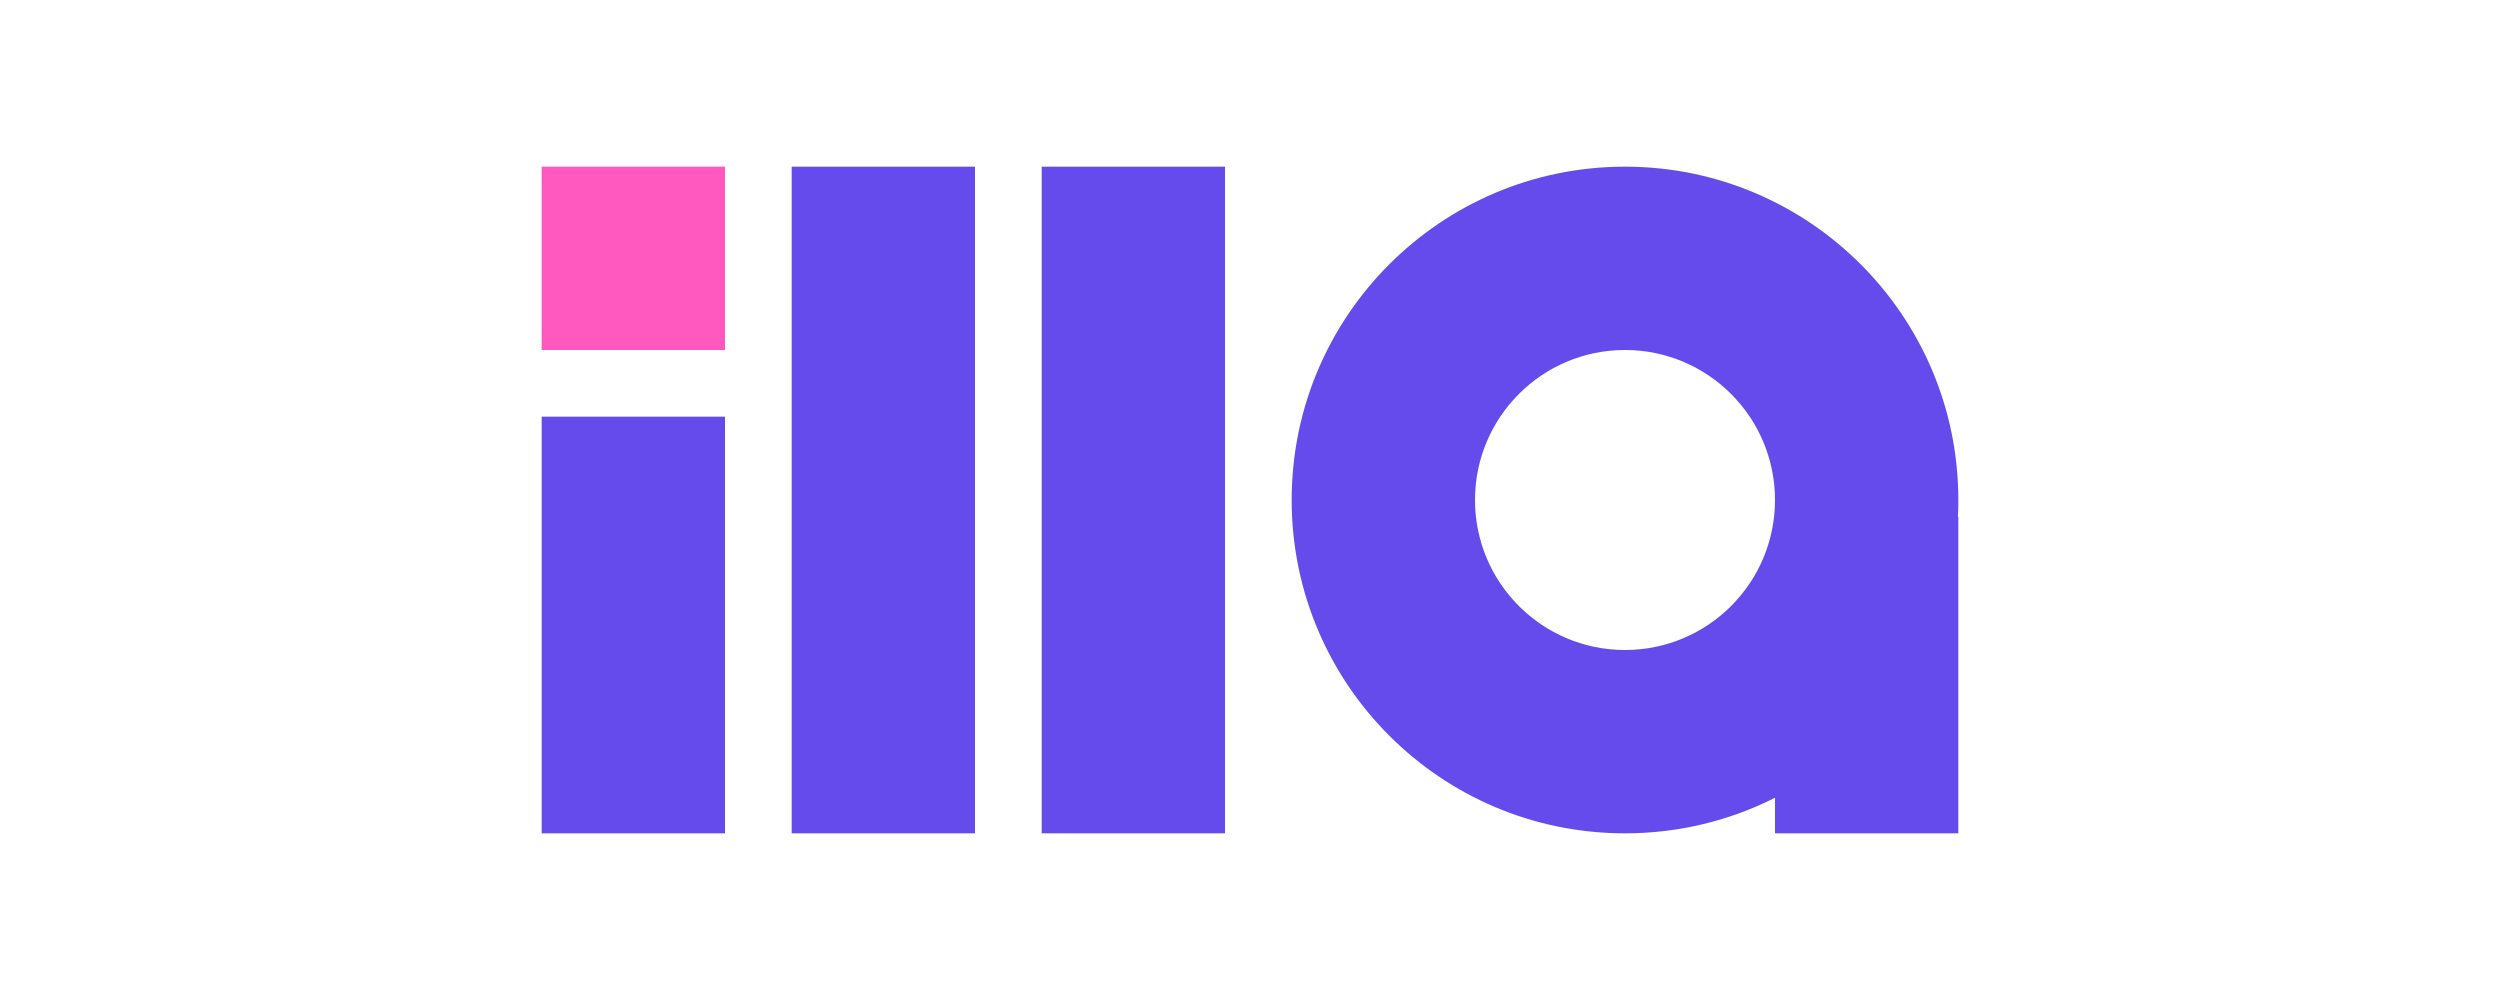
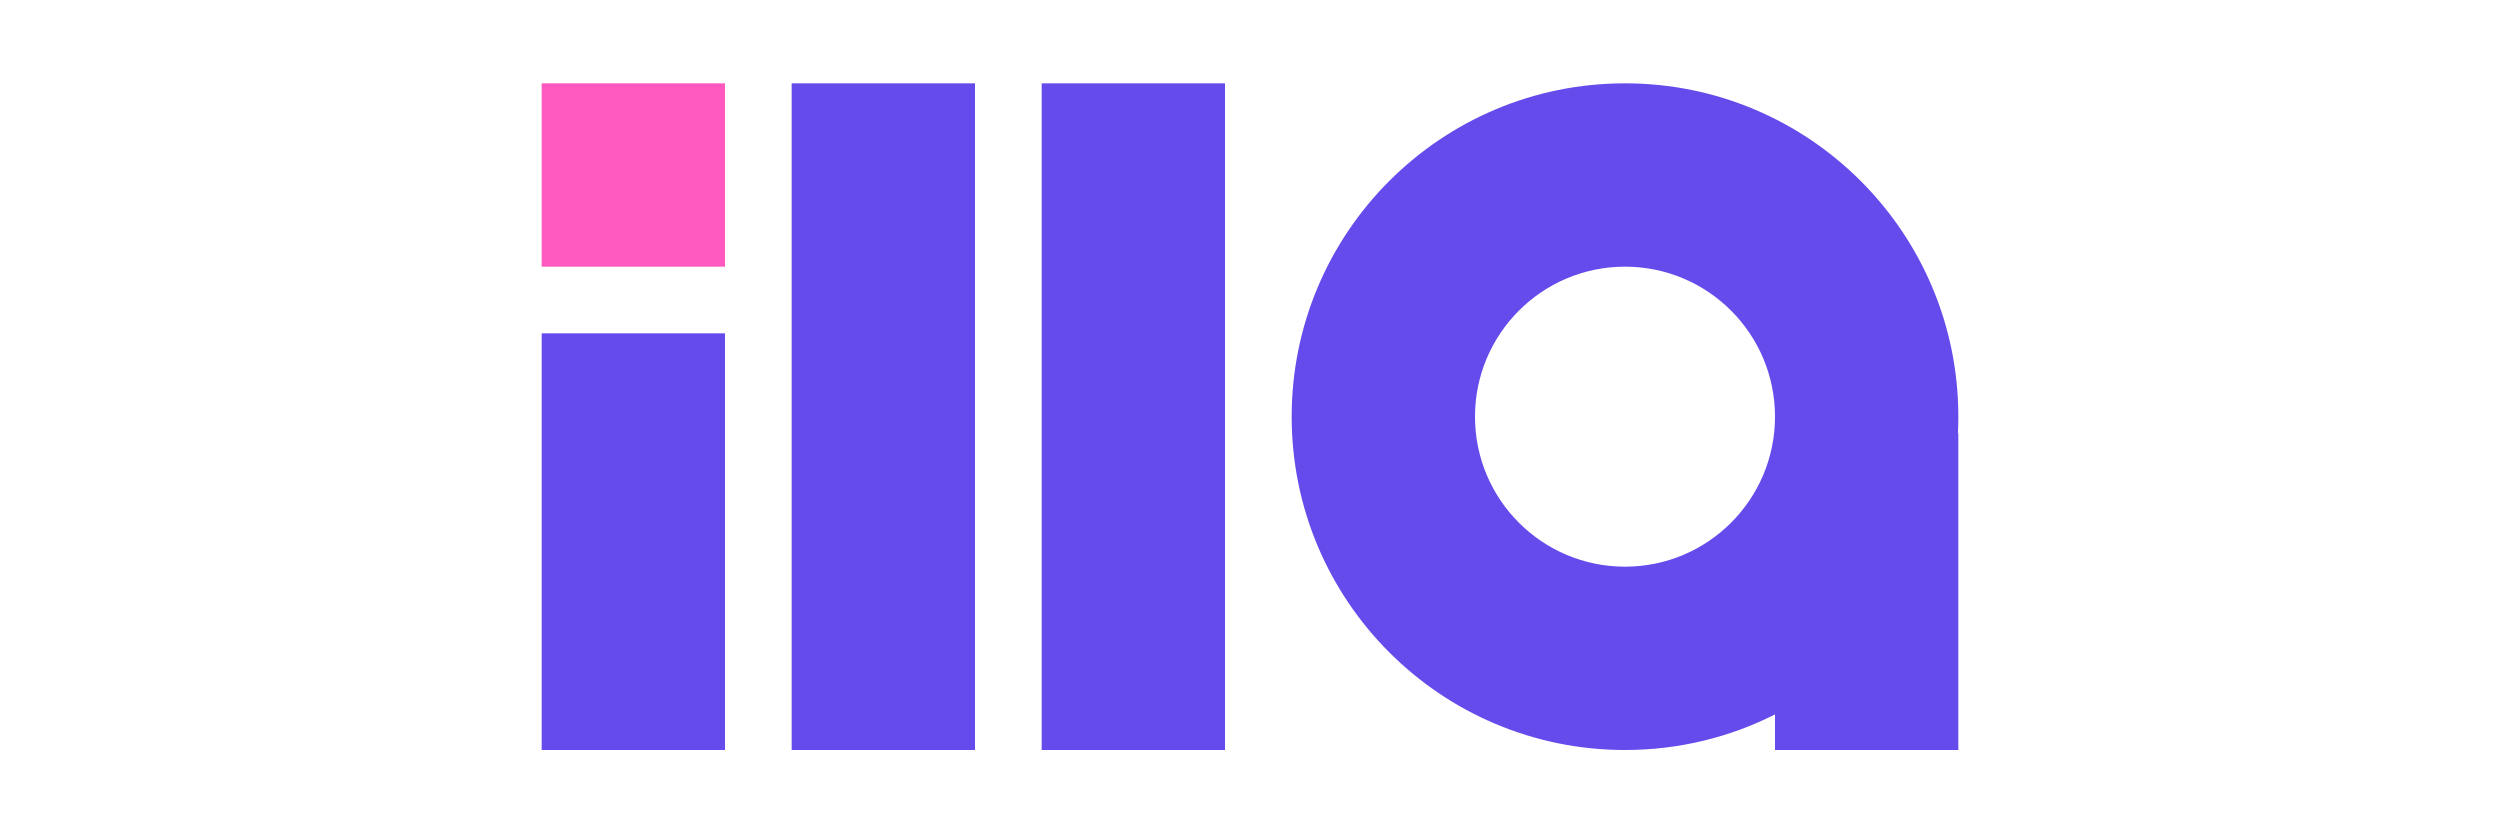
- <svg xmlns="http://www.w3.org/2000/svg" width="300" height="120" viewBox="0 0 300 120" fill="none">
-   <rect x="65" y="50" width="22" height="50" fill="#654AEC" />
-   <rect x="95" y="20" width="22" height="80" fill="#654AEC" />
-   <rect x="125" y="20" width="22" height="80" fill="#654AEC" />
-   <rect x="65" y="20" width="22" height="22" fill="#FF58BE" />
-   <path fill-rule="evenodd" clip-rule="evenodd" d="M213 60C213 69.941 204.941 78 195 78C185.059 78 177 69.941 177 60C177 50.059 185.059 42 195 42C204.941 42 213 50.059 213 60ZM213 95.731C207.59 98.462 201.474 100 195 100C172.909 100 155 82.091 155 60C155 37.909 172.909 20 195 20C217.091 20 235 37.909 235 60C235 60.671 234.983 61.337 234.951 62H235V100H213V95.731Z" fill="#654AEC" />
+ <svg xmlns="http://www.w3.org/2000/svg" width="300" height="100" viewBox="0 0 300 100" fill="none">
+   <rect x="65" y="40" width="22" height="50" fill="#654AEC" />
+   <rect x="95" y="10" width="22" height="80" fill="#654AEC" />
+   <rect x="125" y="10" width="22" height="80" fill="#654AEC" />
+   <rect x="65" y="10" width="22" height="22" fill="#FF58BE" />
+   <path fill-rule="evenodd" clip-rule="evenodd" d="M213 50C213 59.941 204.941 68 195 68C185.059 68 177 59.941 177 50C177 40.059 185.059 32 195 32C204.941 32 213 40.059 213 50ZM213 85.731C207.59 88.462 201.474 90 195 90C172.909 90 155 72.091 155 50C155 27.909 172.909 10 195 10C217.091 10 235 27.909 235 50C235 50.671 234.983 51.337 234.951 52H235V90H213V85.731Z" fill="#654AEC" />
</svg>
